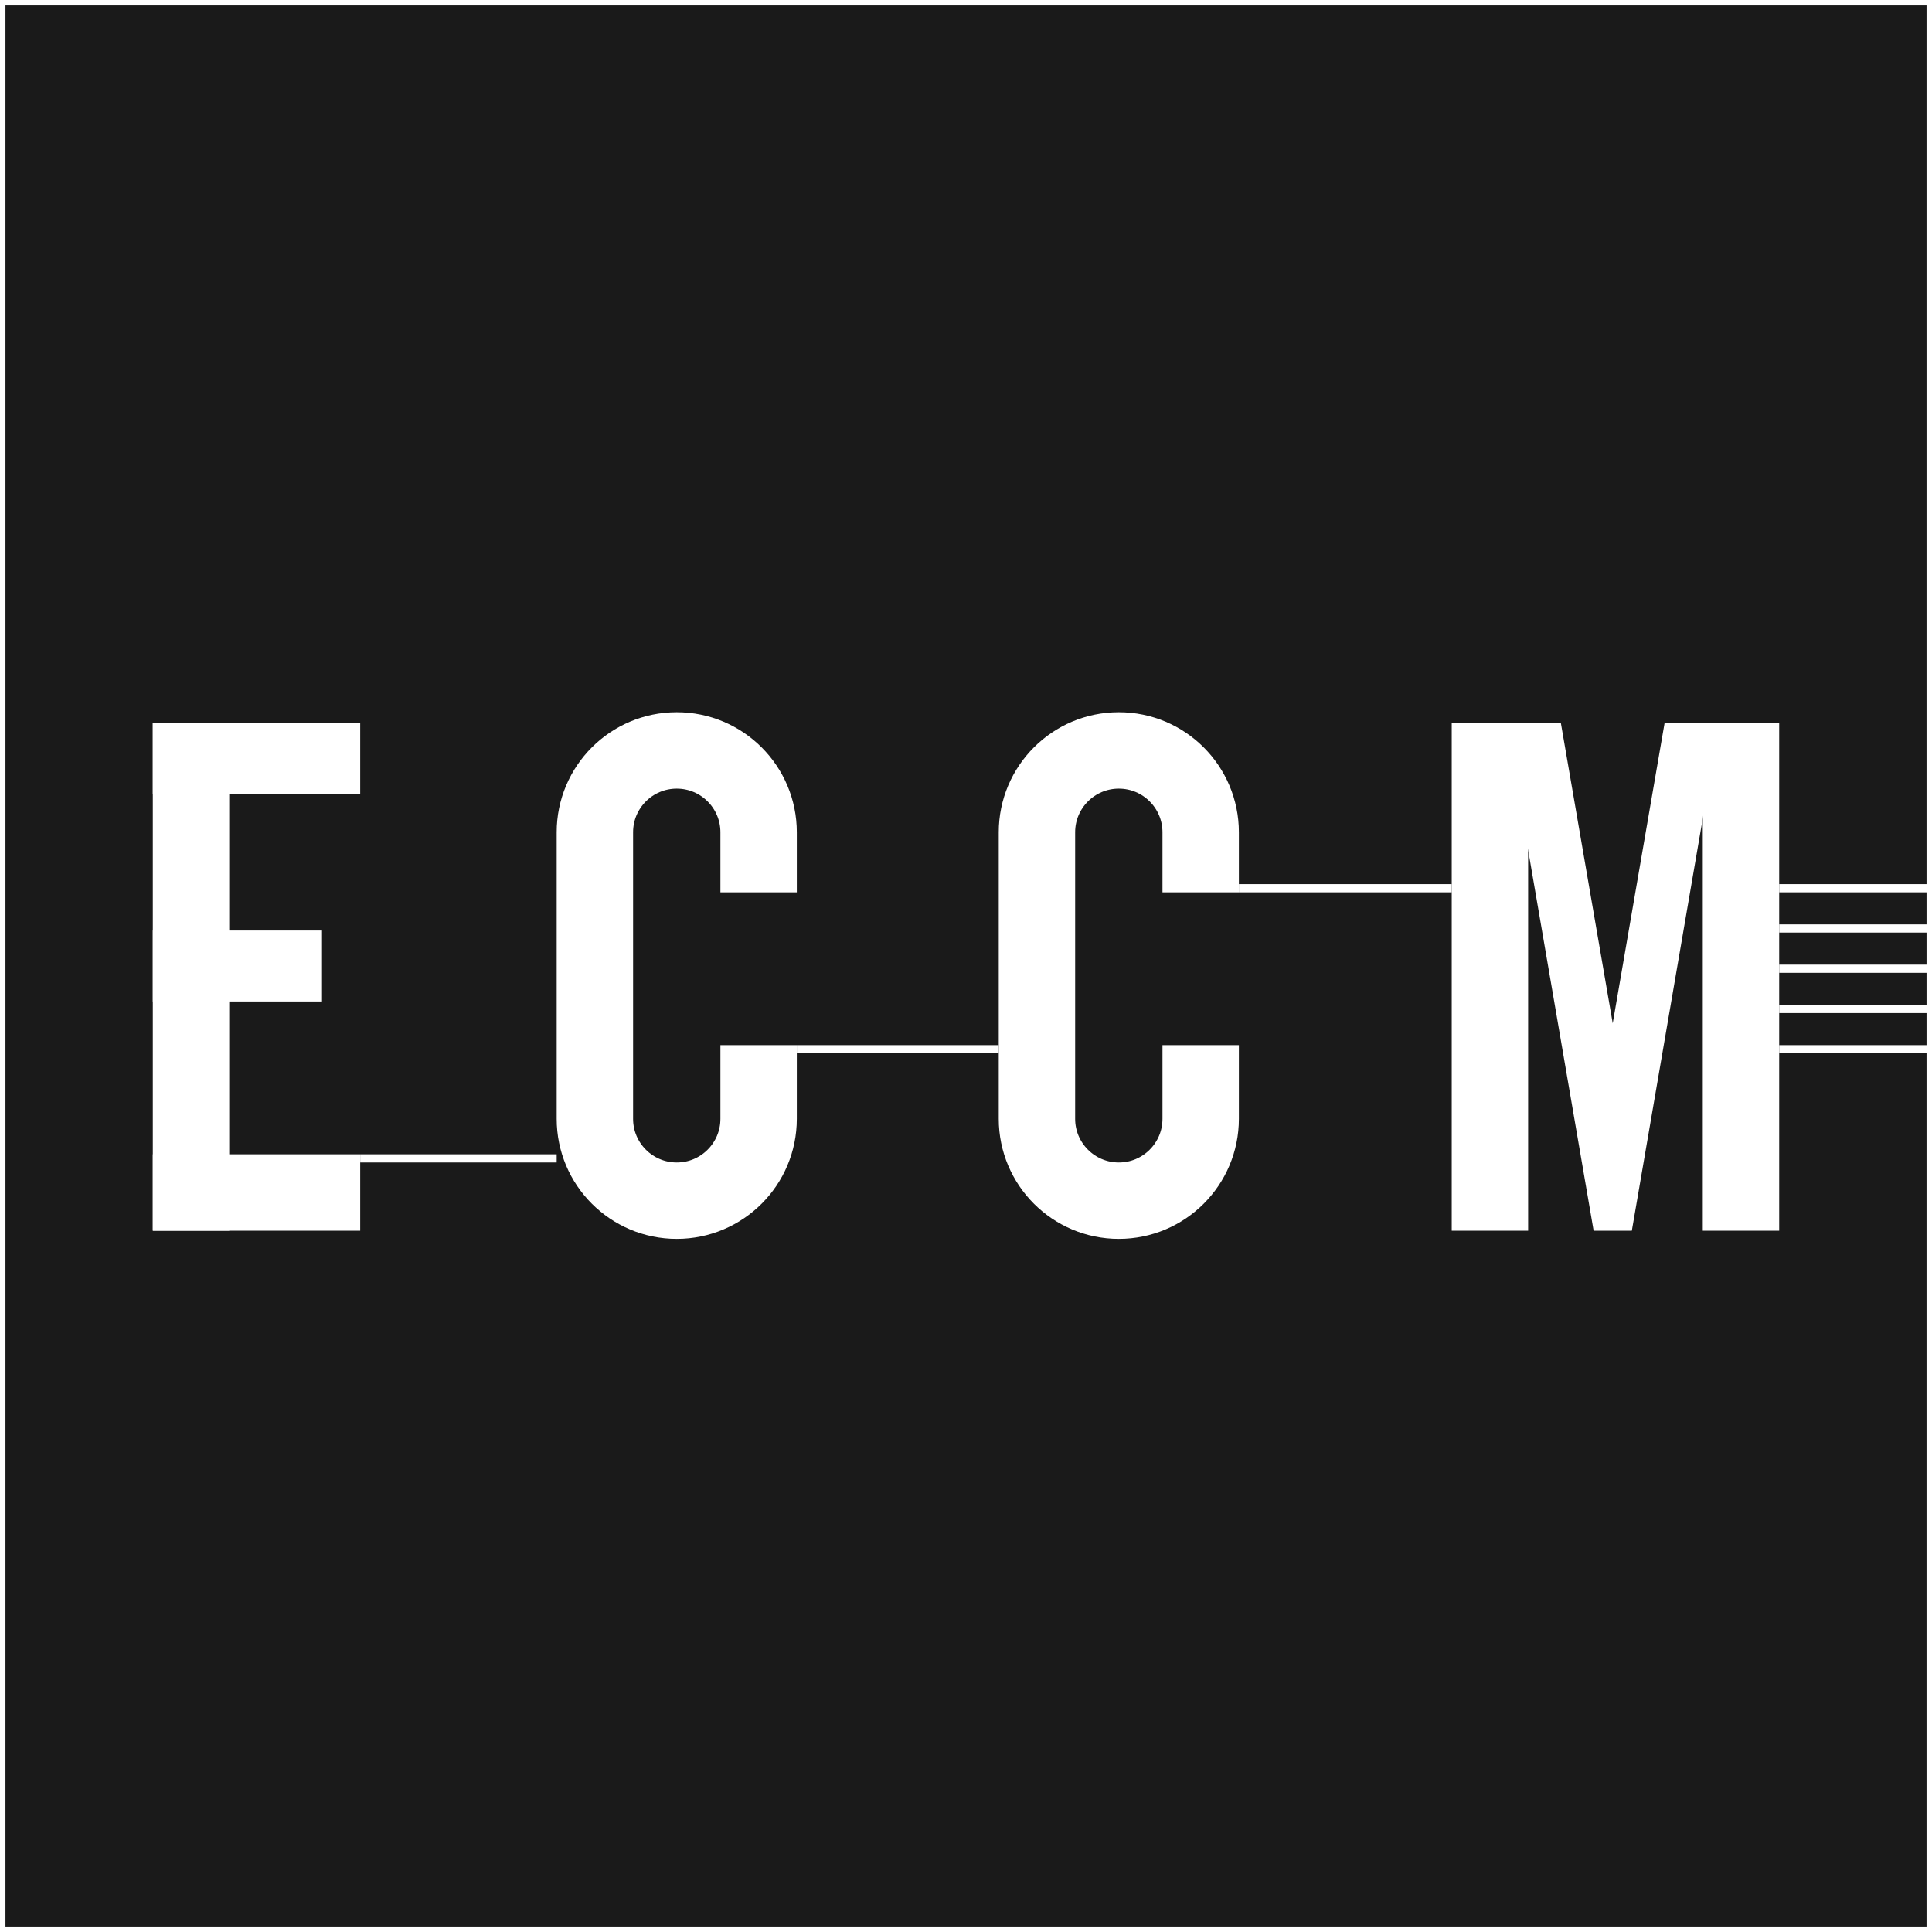
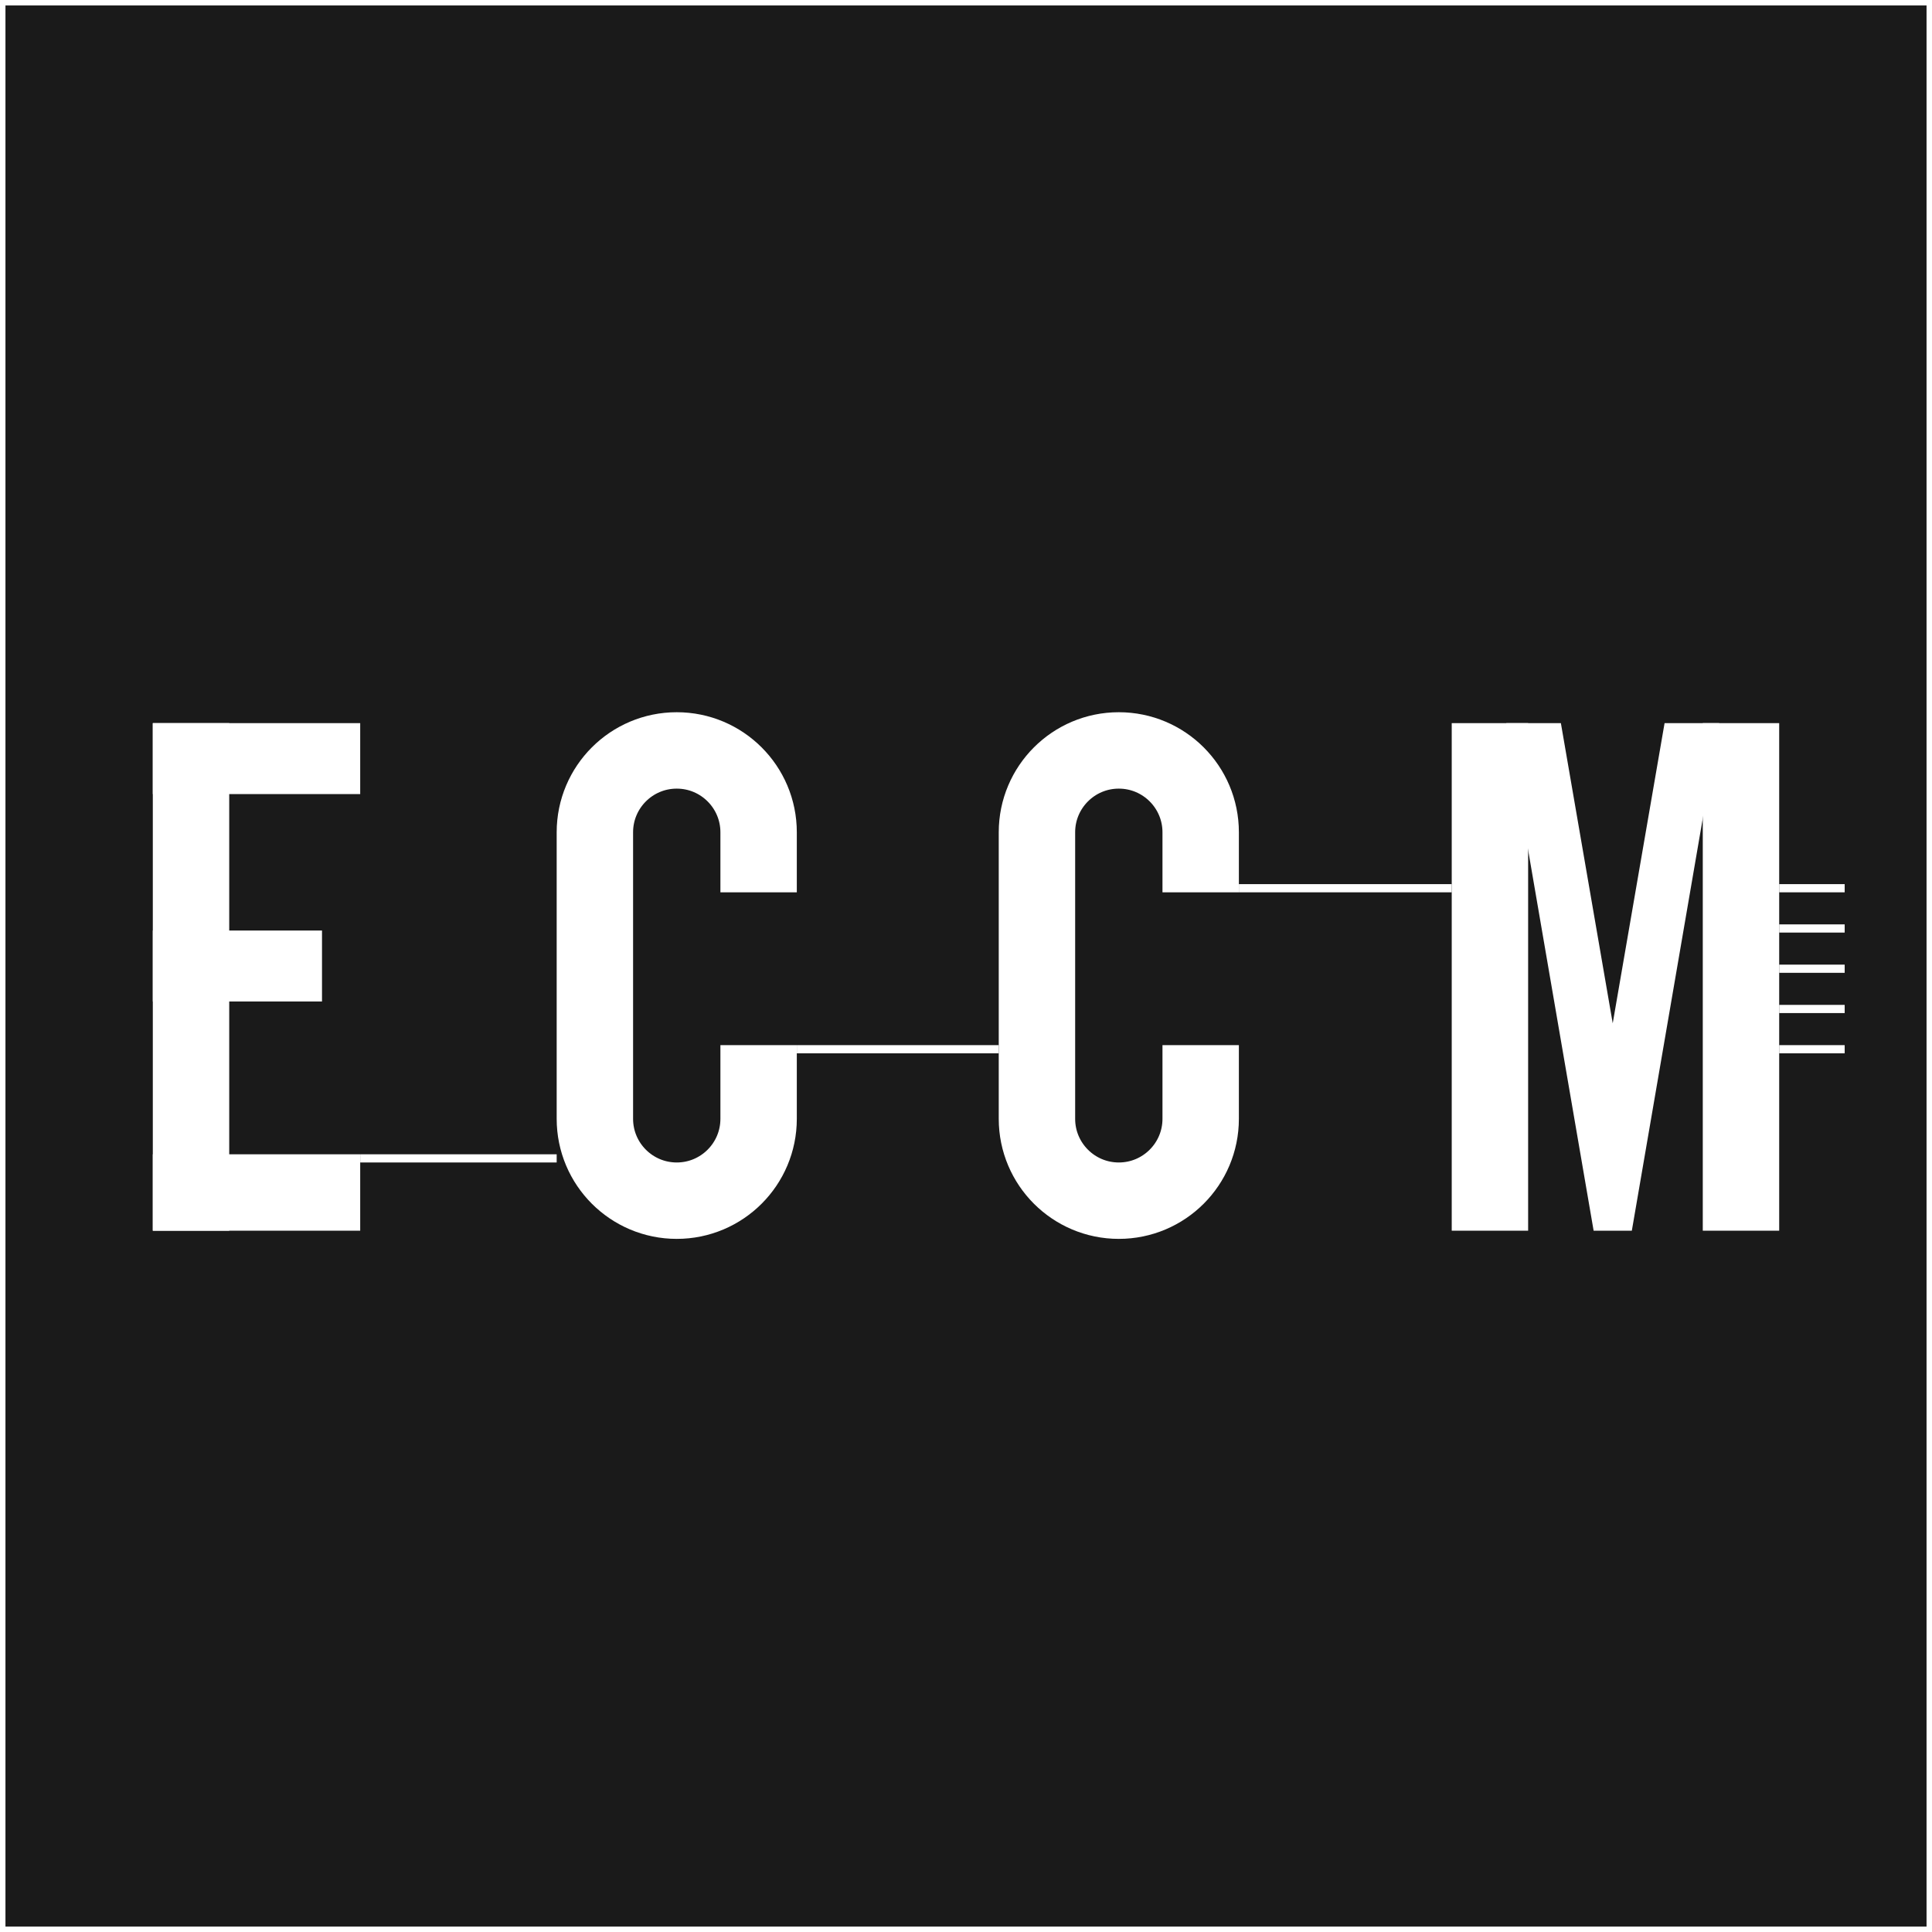
<svg xmlns="http://www.w3.org/2000/svg" viewBox="0 0 354 354" width="354" height="354" color="#ffffff" role="img" aria-labelledby="t d">
  <rect width="354" height="354" fill="#1a1a1a" />
  <g fill="currentColor">
    <g transform="translate(-7 103.5)">
      <g class="letters">
        <rect x="35" y="29" width="14" height="93" />
        <rect x="35" y="29" width="38" height="13" />
        <rect x="35" y="67" width="31" height="13" />
        <rect x="35" y="108" width="38" height="14" />
        <path d="M146 60 V49 A15 15 0 0 0 116 49 V101.5 A15 15 0 0 0 146 101.5 V88" fill="none" stroke="currentColor" stroke-width="14" />
        <path d="M227 60 V49 A15 15 0 0 0 197 49 V101.5 A15 15 0 0 0 227 101.5 V88" fill="none" stroke="currentColor" stroke-width="14" />
        <rect x="273" y="29" width="14" height="93" />
        <rect x="319" y="29" width="14" height="93" />
        <polygon points="283,29 293,29 302.5,84 312,29 322,29 306,122 299,122" />
      </g>
      <g class="lines">
        <rect x="73" y="108" width="36" height="1.5" />
        <rect x="153" y="88" width="37" height="1.5" />
        <rect x="234" y="58.5" width="39" height="1.5" />
-         <rect x="333" y="58.5" width="28" height="1.5" />
-         <rect x="333" y="65.875" width="28" height="1.5" />
-         <rect x="333" y="73.25" width="28" height="1.5" />
-         <rect x="333" y="80.625" width="28" height="1.5" />
-         <rect x="333" y="88" width="28" height="1.5" />
+         <rect x="333" y="58.5" width="12" height="1.5" />
+         <rect x="333" y="65.875" width="12" height="1.5" />
+         <rect x="333" y="73.25" width="12" height="1.5" />
+         <rect x="333" y="80.625" width="12" height="1.5" />
+         <rect x="333" y="88" width="12" height="1.5" />
      </g>
    </g>
  </g>
  <rect width="354" height="354" fill="none" stroke="currentColor" stroke-width="2" vector-effect="non-scaling-stroke" />
</svg>
